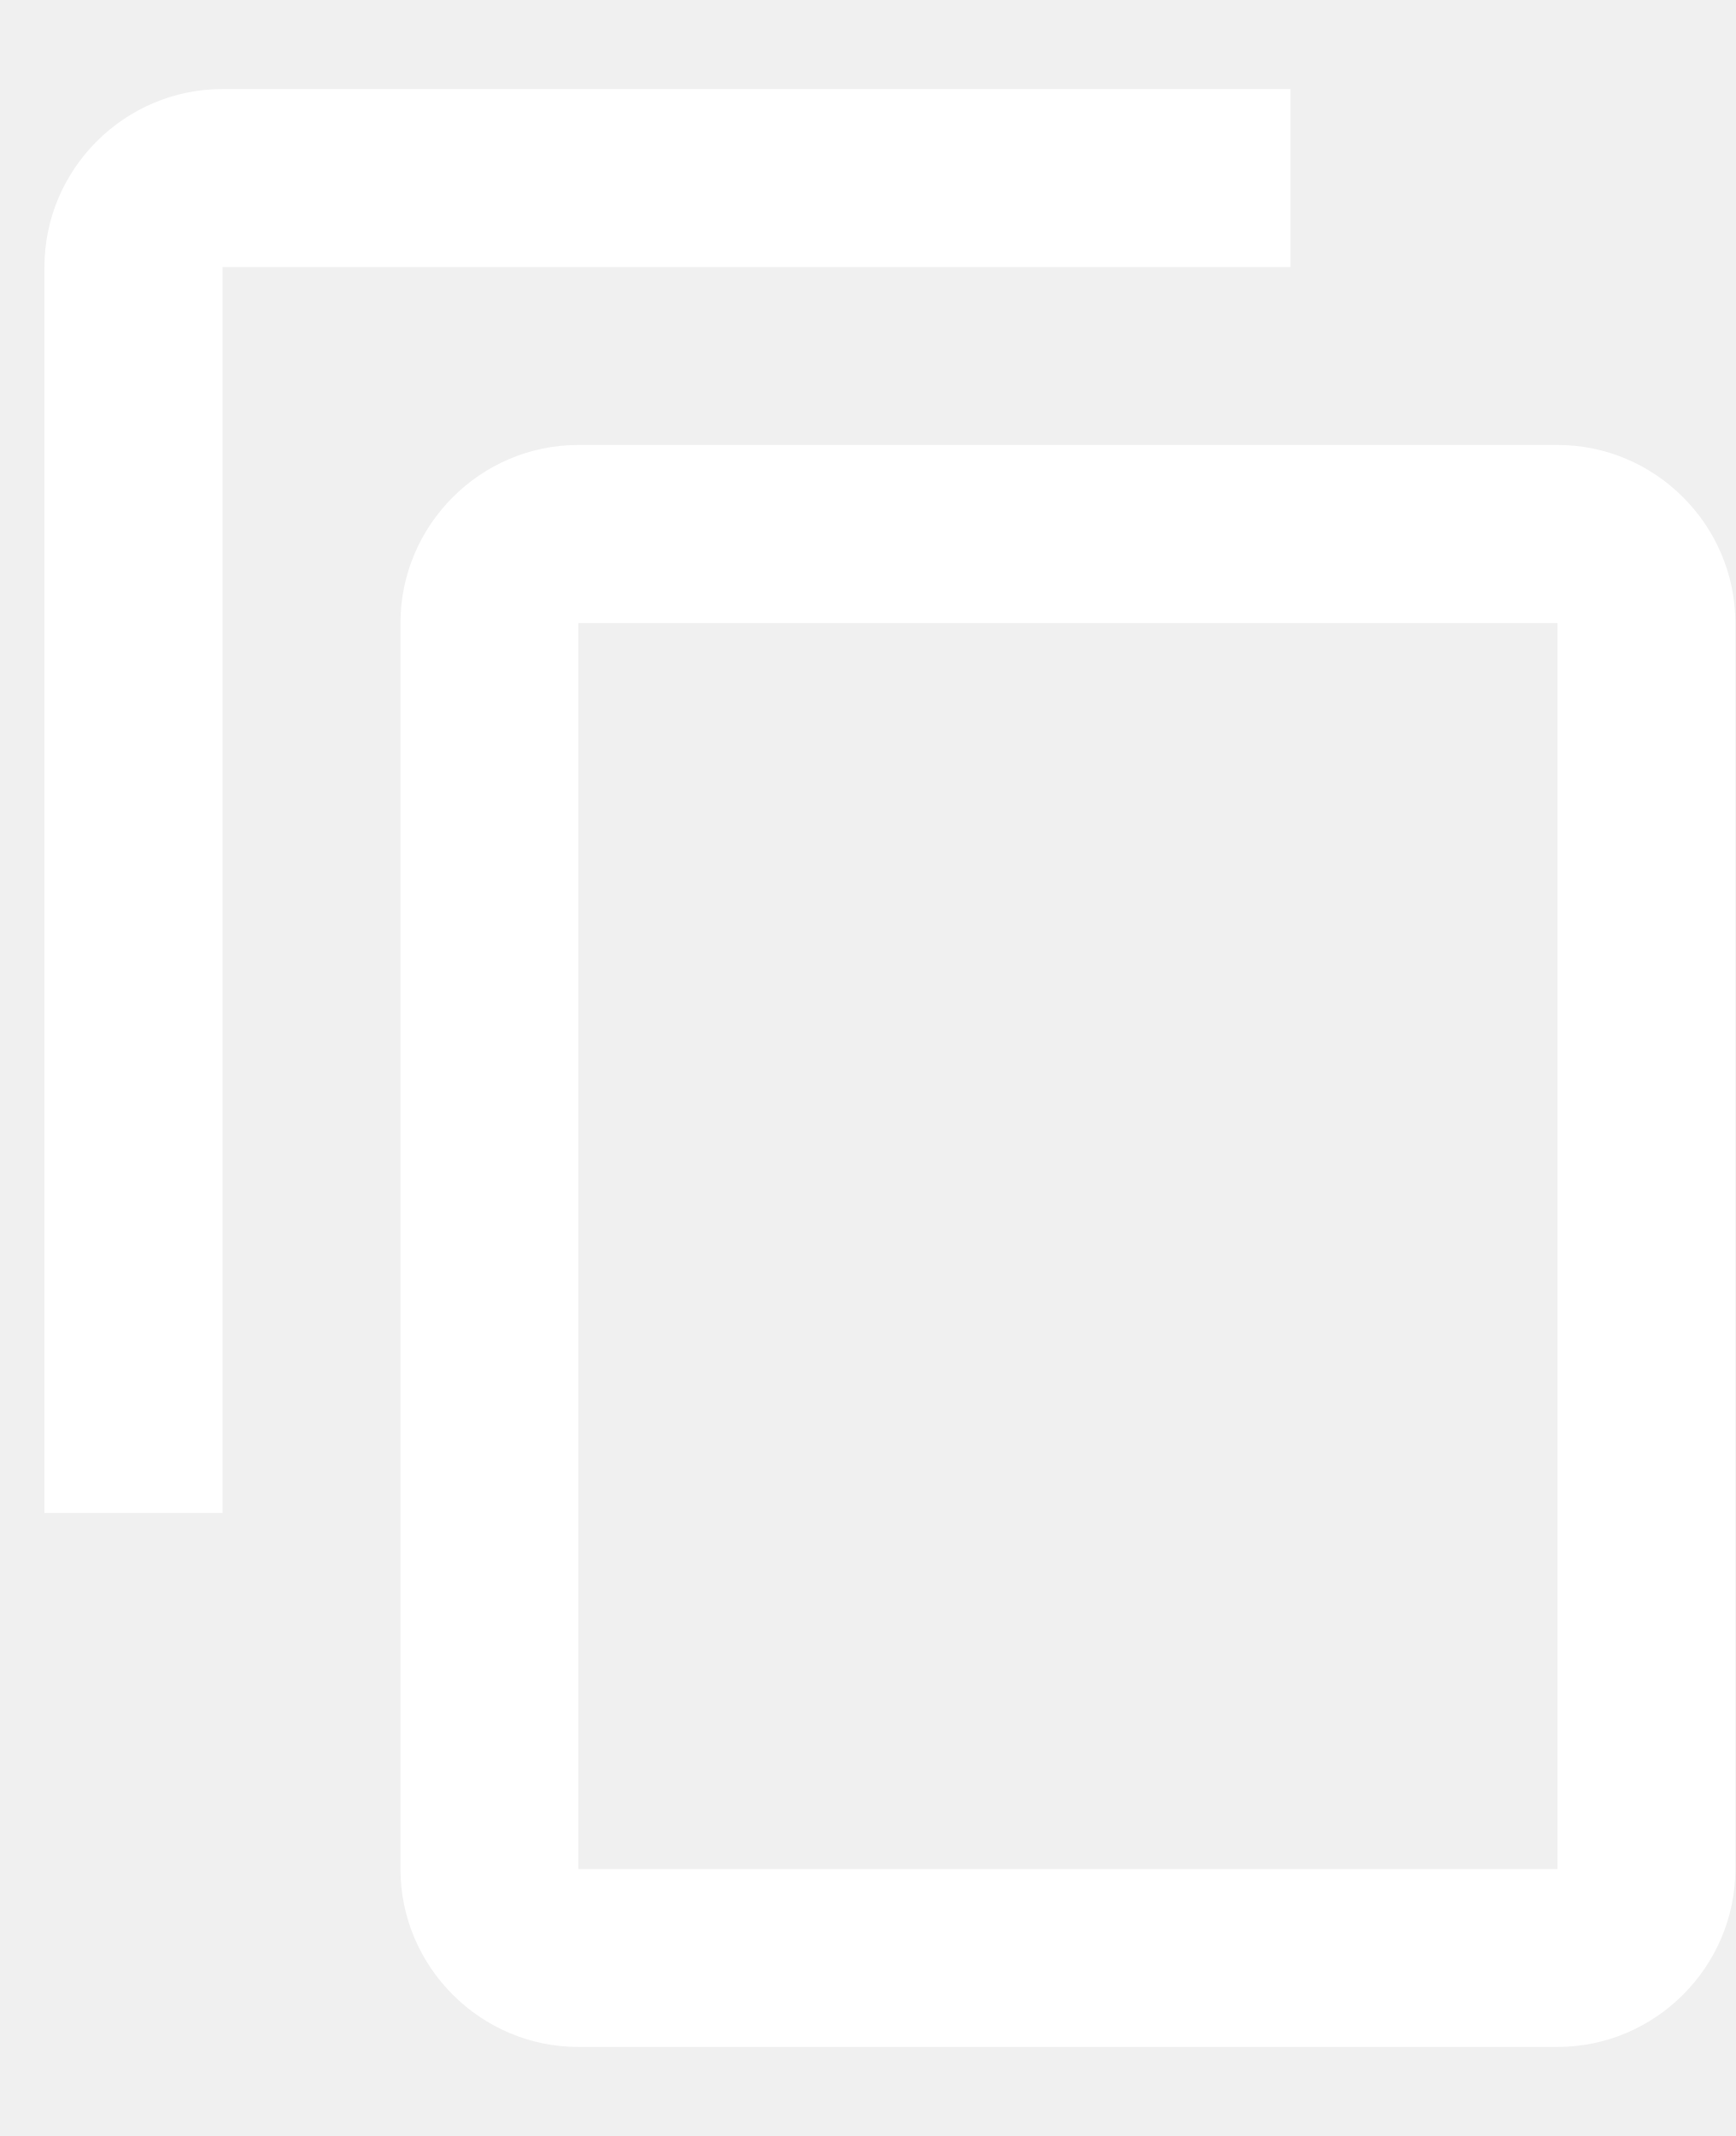
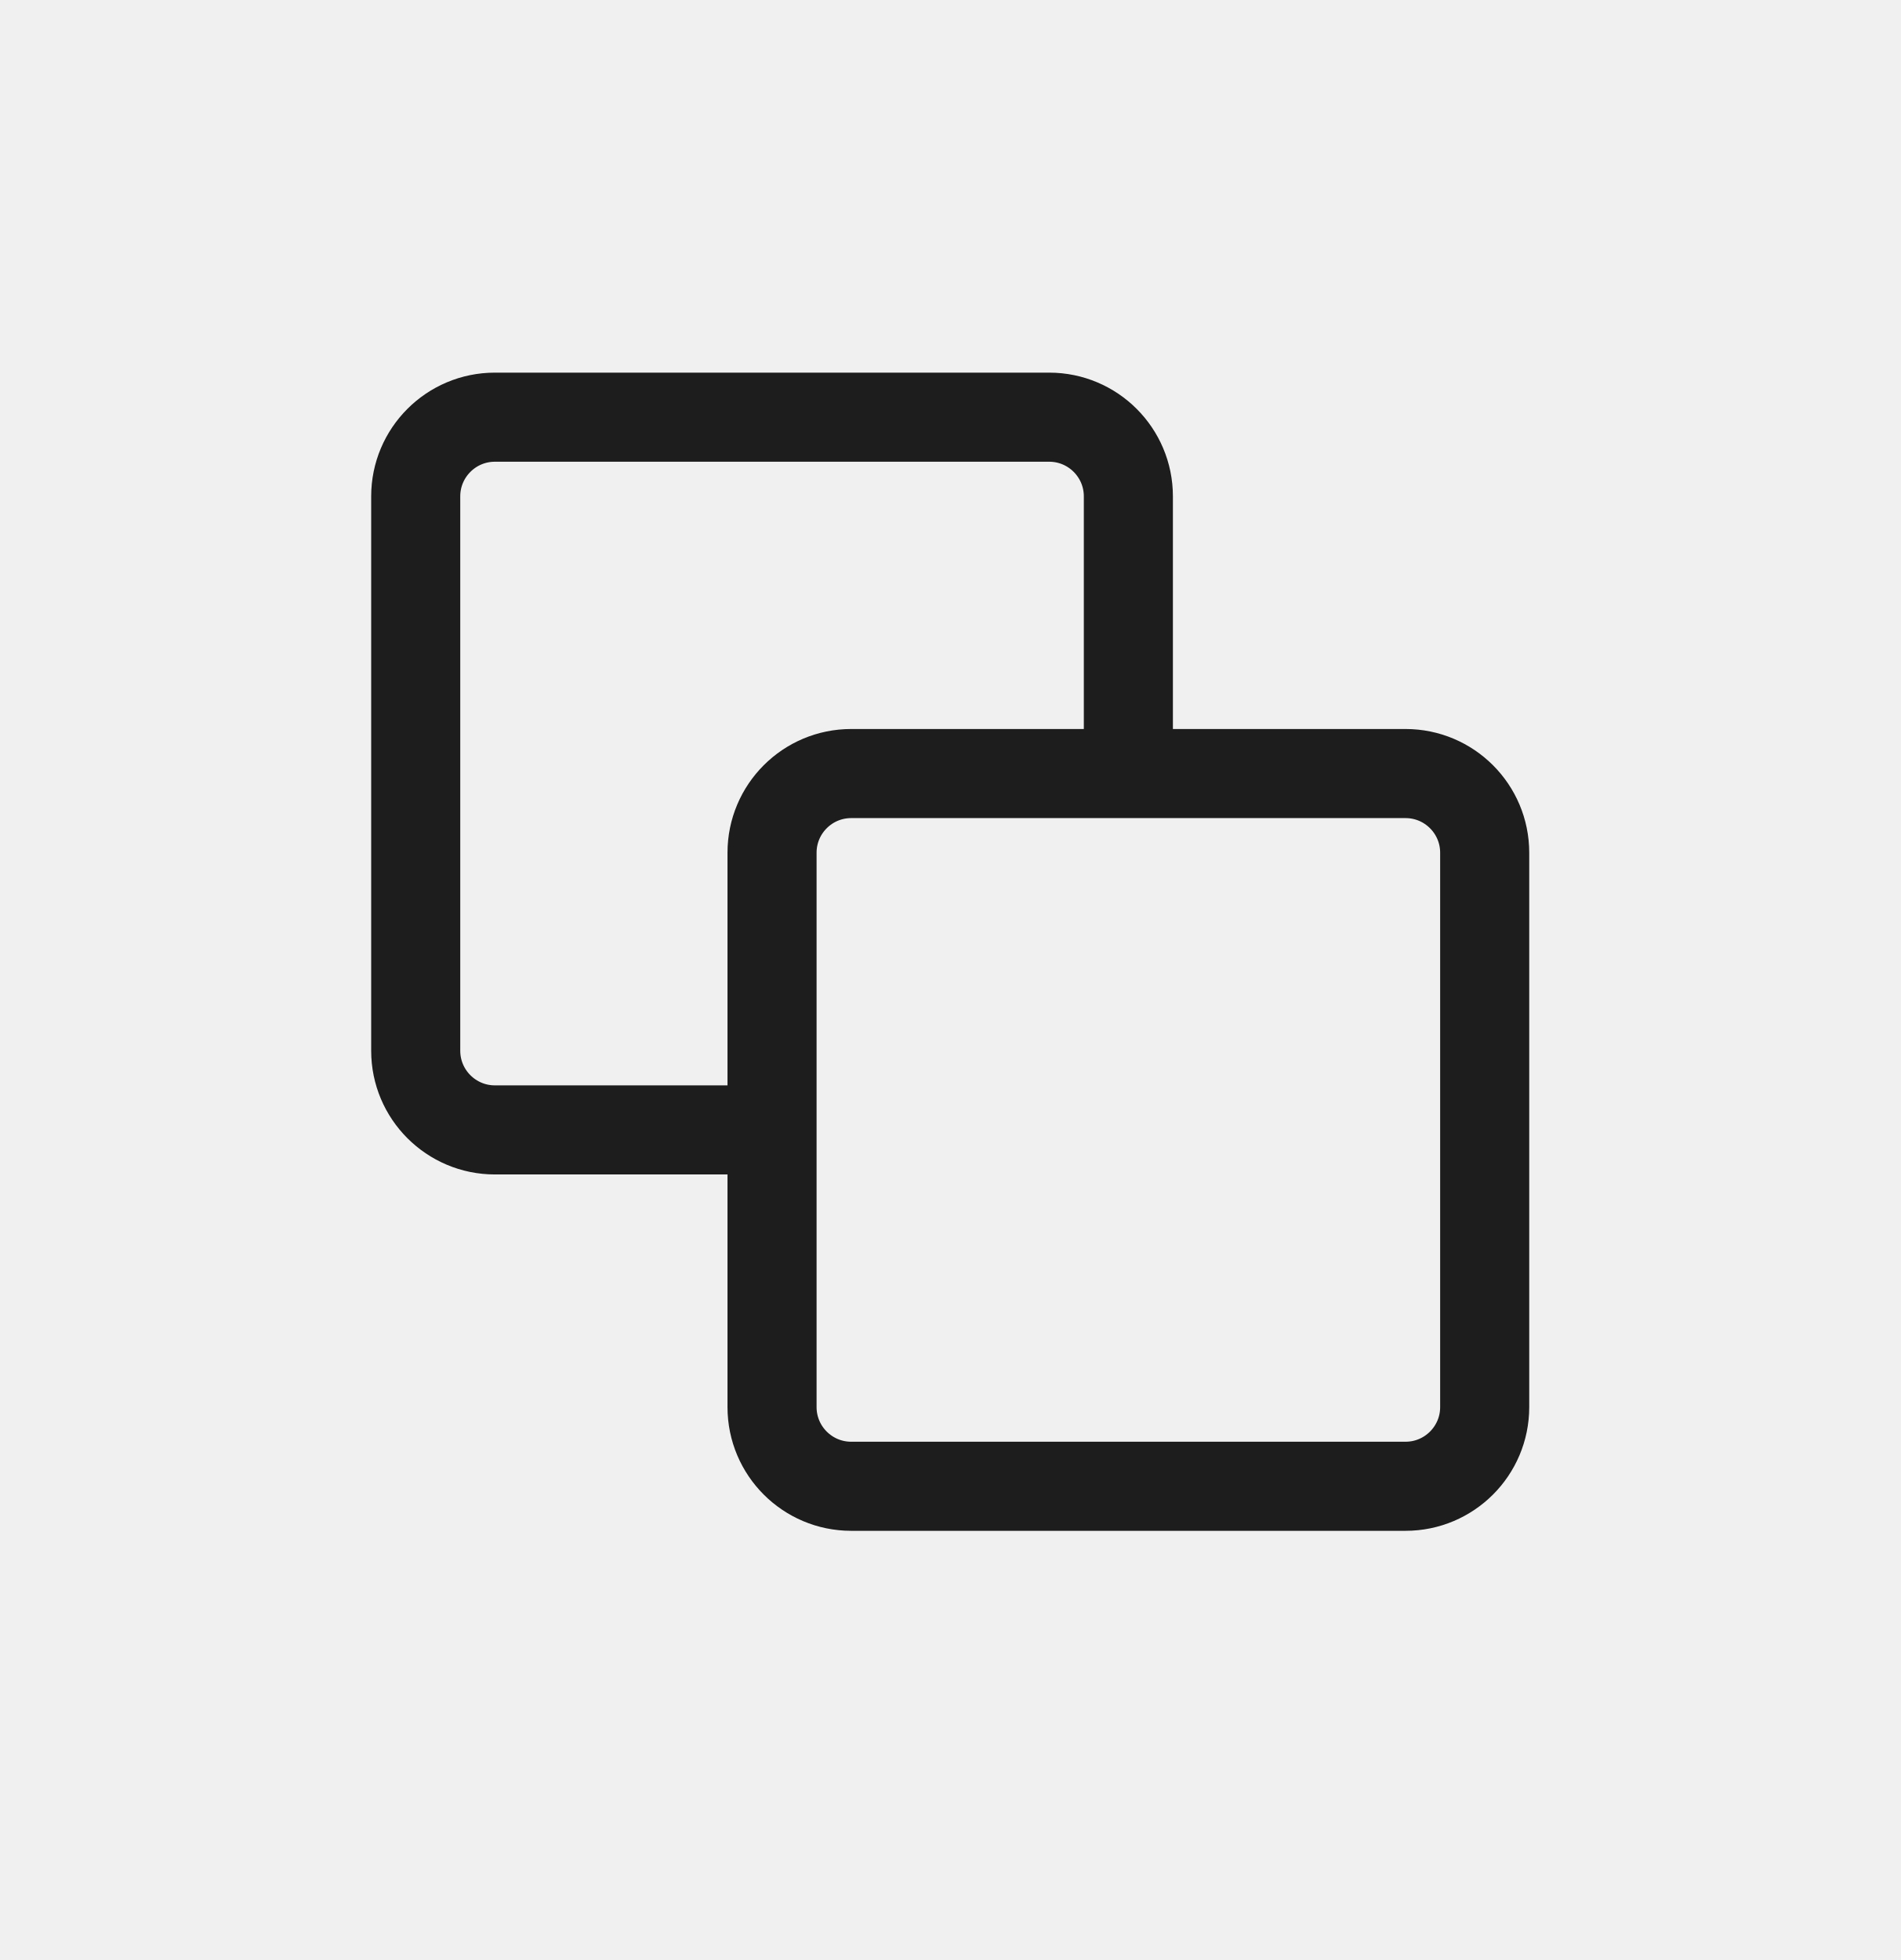
- <svg xmlns="http://www.w3.org/2000/svg" width="13" height="16" viewBox="0 0 13 16" fill="none">
-   <path d="M11.667 14H4.333V4.667H11.667V14ZM11.667 3.333H4.333C3.6 3.333 3 3.933 3 4.667V14C3 14.733 3.6 15.333 4.333 15.333H11.667C12.4 15.333 13 14.733 13 14V4.667C13 3.933 12.4 3.333 11.667 3.333ZM9.667 0.667H1.667C0.933 0.667 0.333 1.267 0.333 2V11.333H1.667V2H9.667V0.667Z" fill="white" />
+ <svg xmlns="http://www.w3.org/2000/svg" width="32" height="33" viewBox="0 0 32 33" fill="none">
+   <path d="M19 13.024V8.357C19 7.621 18.403 7.024 17.667 7.024H8.333C7.597 7.024 7 7.621 7 8.357V17.691C7 18.427 7.597 19.024 8.333 19.024H13M23.667 13.024H14.333C13.597 13.024 13 13.621 13 14.357V23.691C13 24.427 13.597 25.024 14.333 25.024H23.667C24.403 25.024 25 24.427 25 23.691V14.357C25 13.621 24.403 13.024 23.667 13.024Z" stroke="#1D1D1D" stroke-width="1.5" />
</svg>
